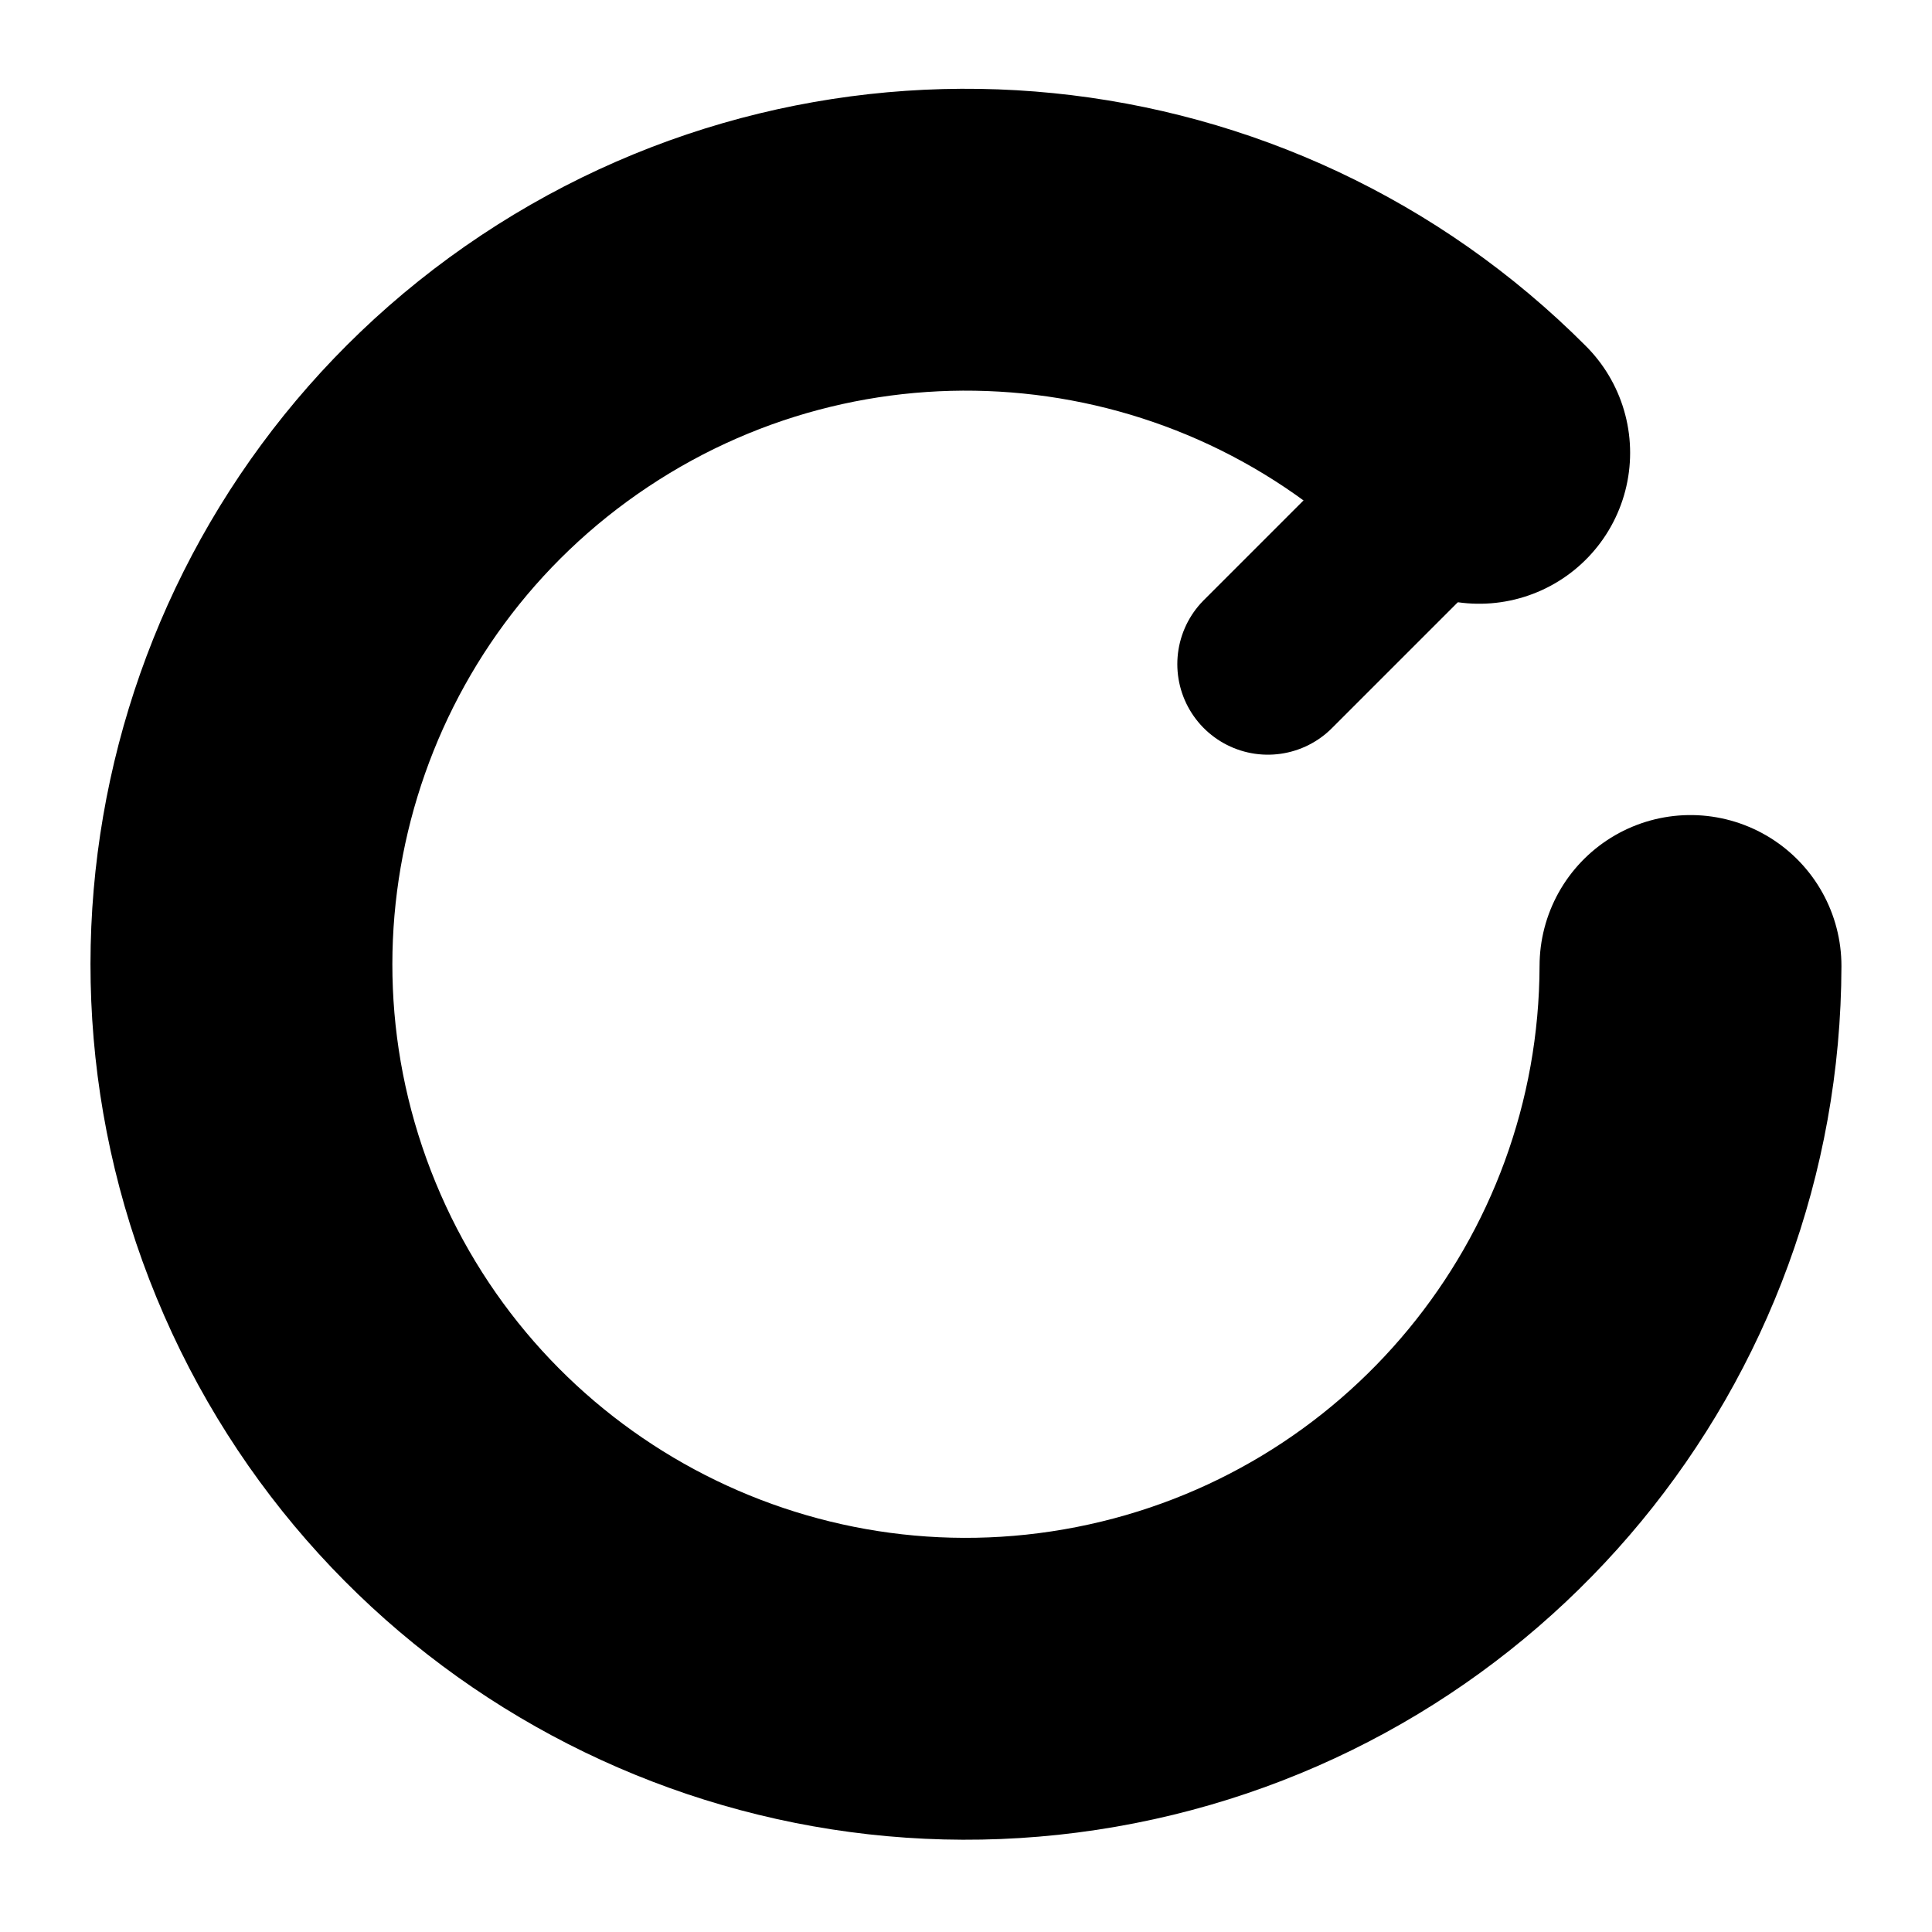
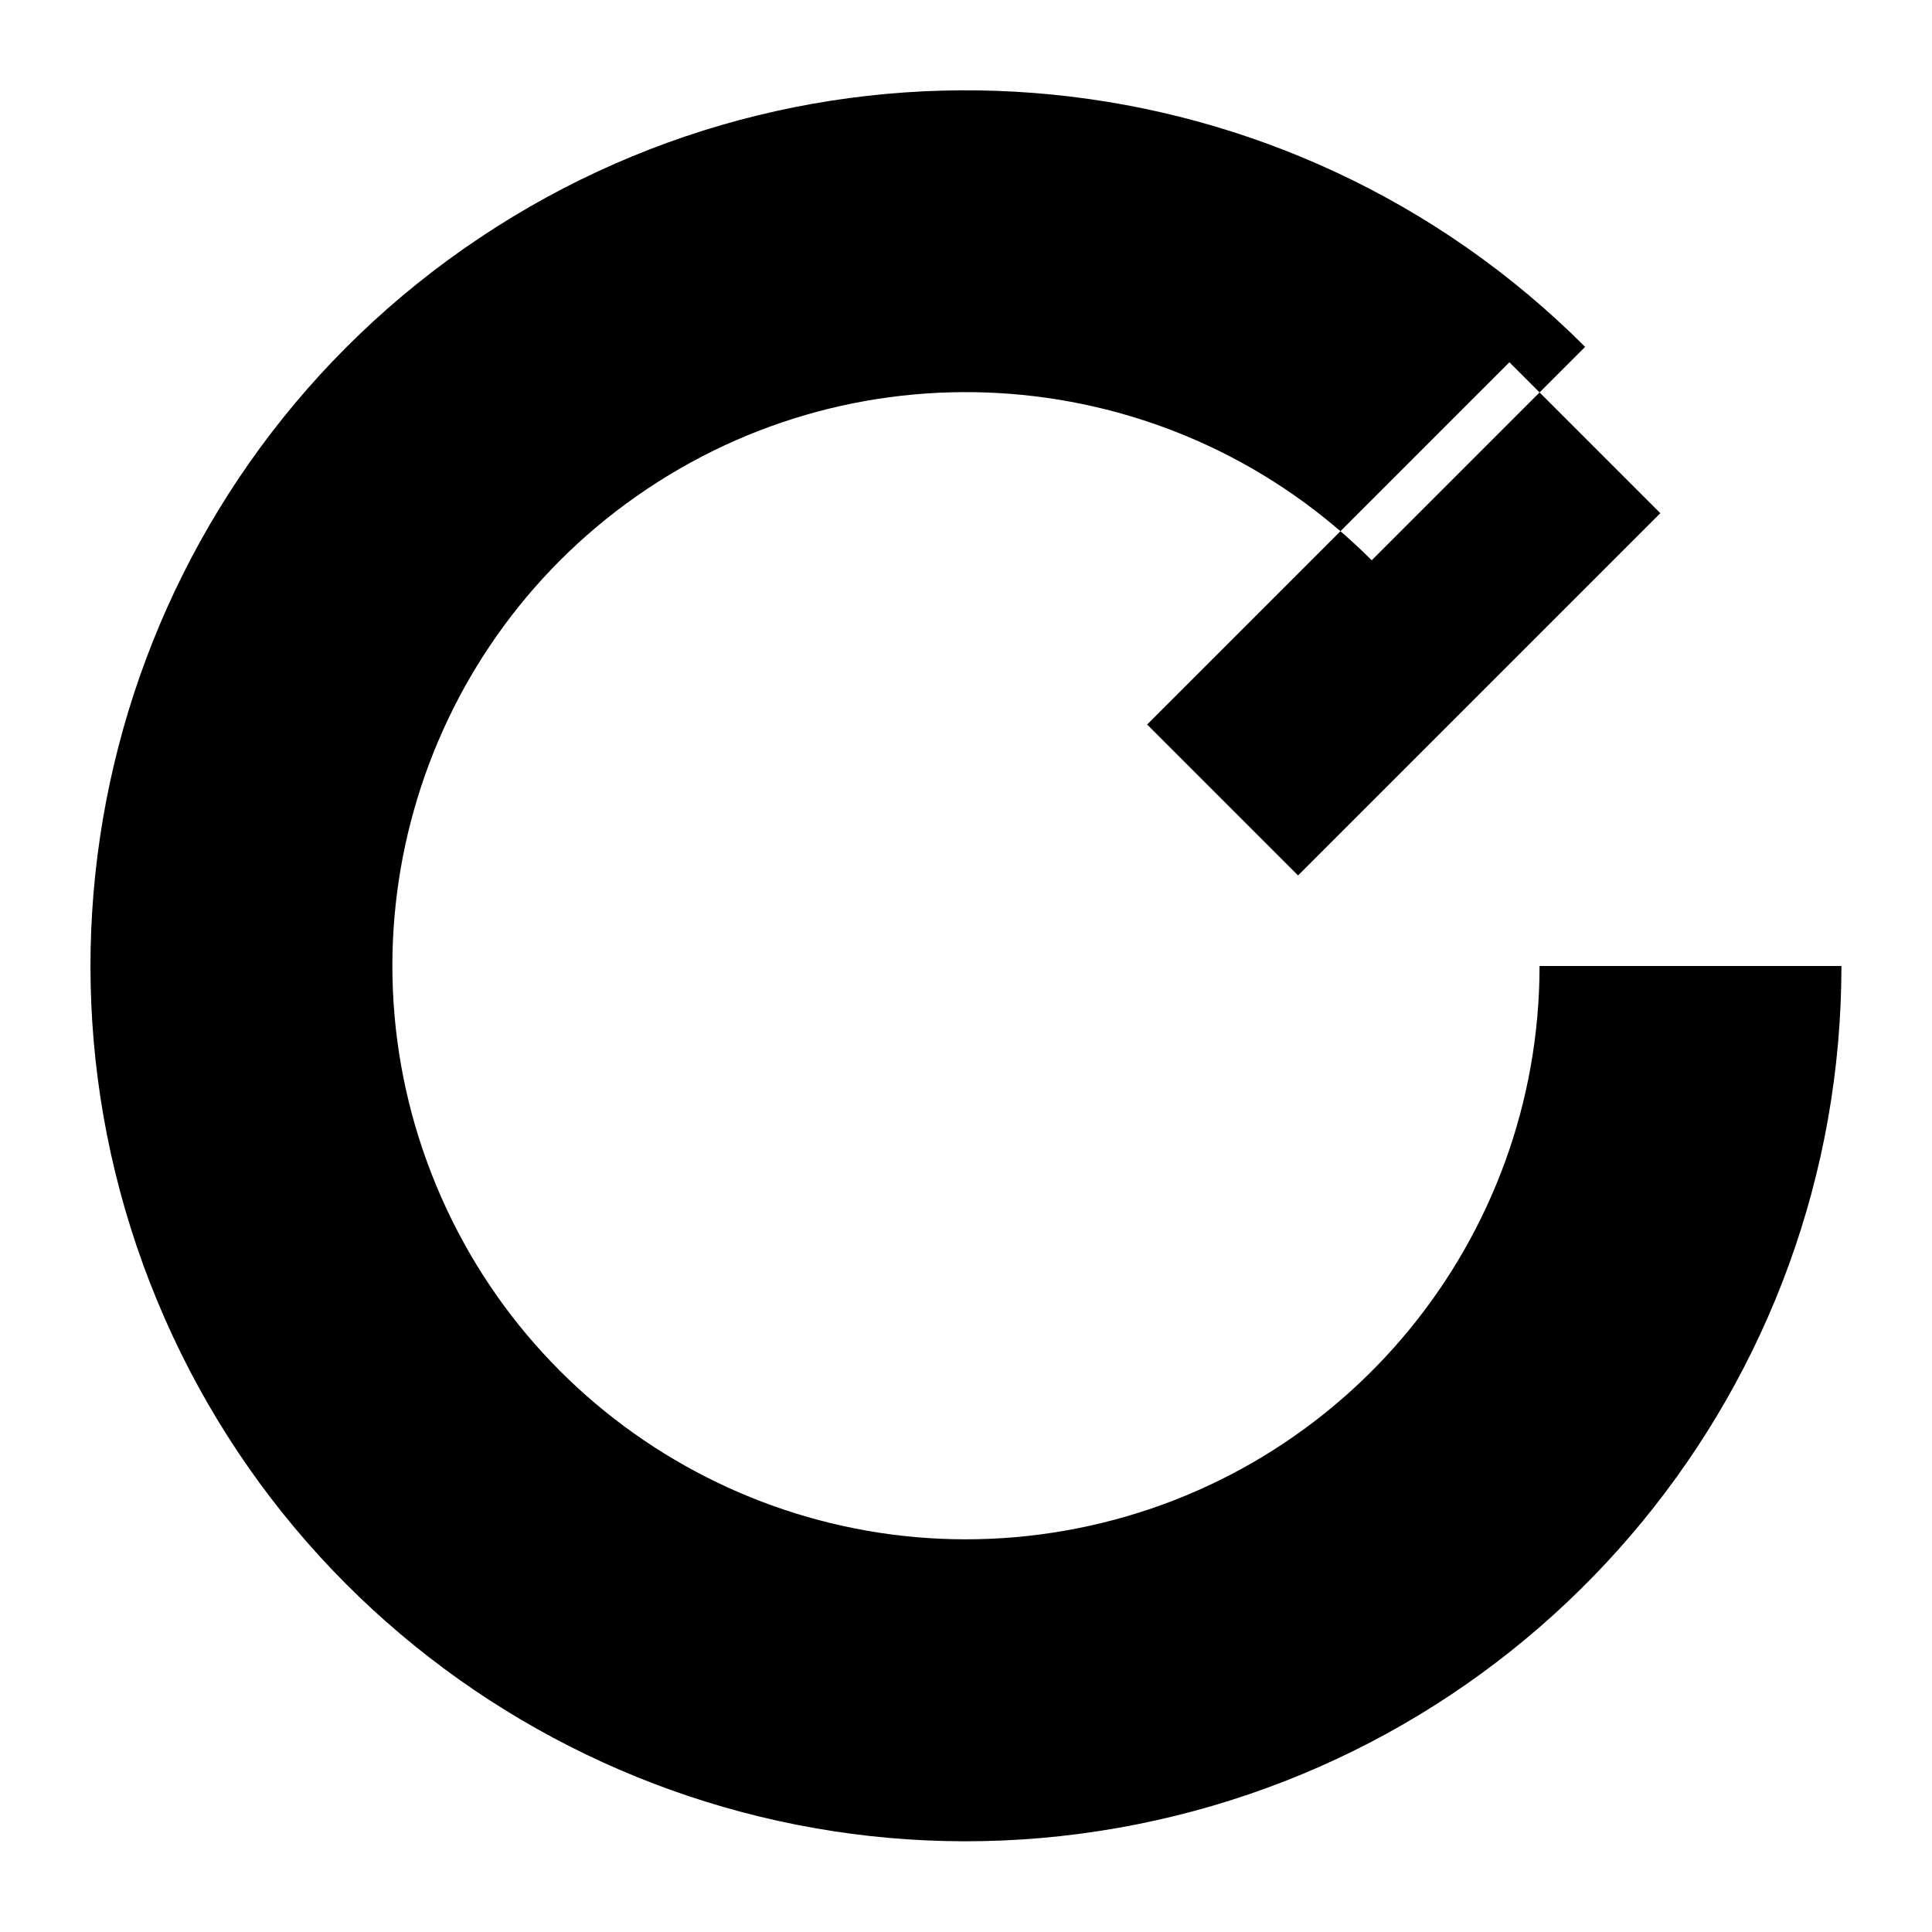
- <svg xmlns="http://www.w3.org/2000/svg" viewBox="0 0 64 64" aria-label="CNOTTA temporary dial mark">
-   <path d="M49 15a24 24 0 1 0 7 17" fill="none" stroke="currentColor" stroke-width="10" stroke-linecap="round" />
-   <path d="M49 15l-7 7" fill="none" stroke="currentColor" stroke-width="6" stroke-linecap="round" />
+ <svg xmlns="http://www.w3.org/2000/svg" viewBox="0 0 64 64" role="img" aria-label="CNOTTA temporary dial mark">
+   <path fill="currentColor" d="M52.51 11.49A29 29 0 1 0 61 32H51A19 19 0 1 1 45.44 18.56ZM50 12L55 17L43 29L38 24Z" />
</svg>
